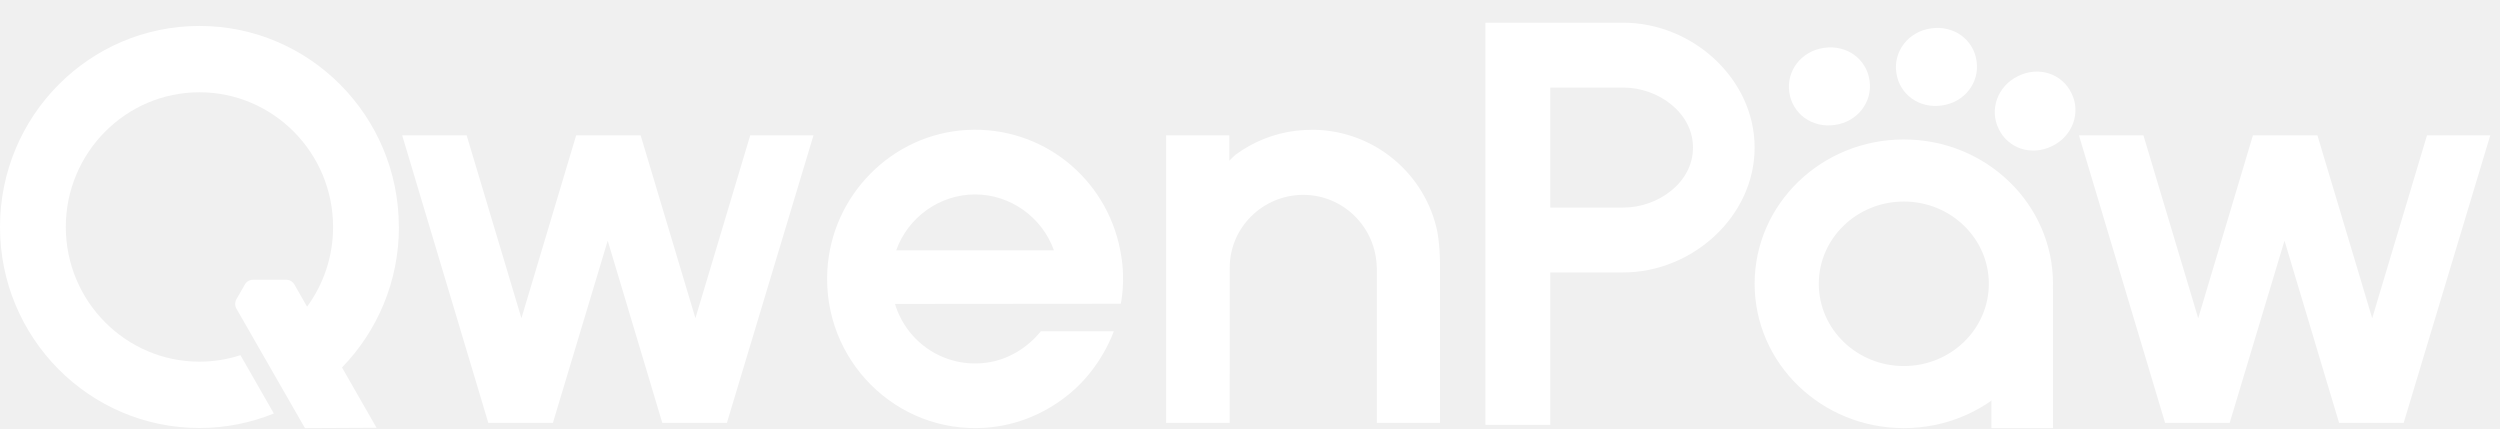
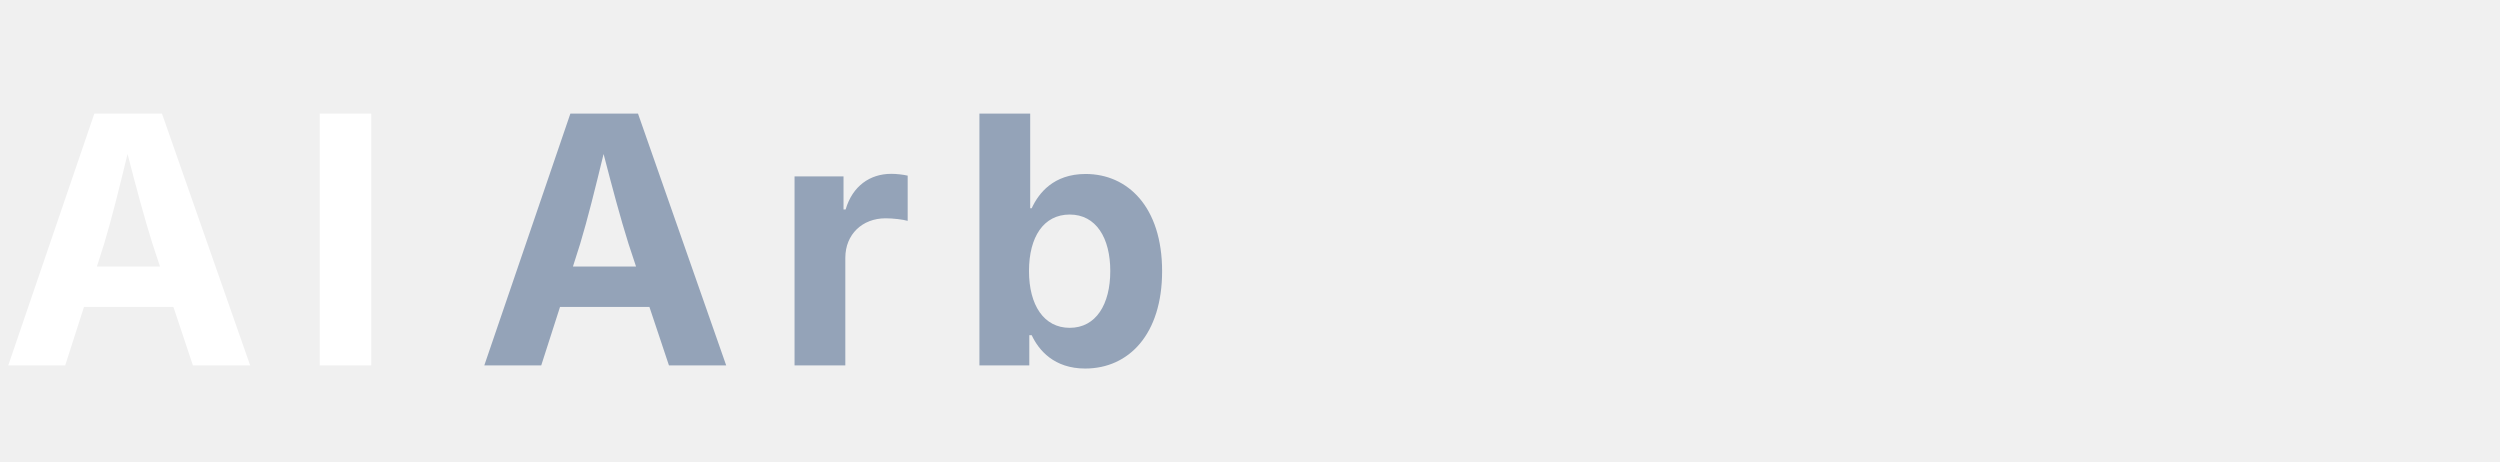
- <svg xmlns="http://www.w3.org/2000/svg" fill="none" version="1.1" width="770.822" height="132" viewBox="0 0 770.822 132">
-   <path d="M0,69.982C0,104.211,27.535,131.965,61.494,131.965C69.606,131.965,77.342,130.37,84.434,127.487L74.131,109.504C70.145,110.804,65.902,111.513,61.494,111.513C38.777,111.513,20.291,92.88,20.291,69.982C20.291,47.084,38.777,28.452,61.494,28.452C84.212,28.452,102.697,47.084,102.697,69.982C102.697,79.174,99.72,87.67,94.679,94.558L90.764,87.717C90.248,86.819,89.287,86.252,88.256,86.252L78.011,86.252C76.979,86.252,76.018,86.807,75.502,87.717L72.9,92.254C72.384,93.164,72.384,94.274,72.9,95.172L76.334,101.162L79.781,107.176L89.955,124.911L94.023,132L94.082,132L116.096,131.894L105.452,113.308C116.307,102.131,123,86.842,123,69.97L122.977,69.982C122.977,35.754,95.453,8,61.494,8C27.535,8,0,35.754,0,69.982Z" fill="#FFFFFF" fill-opacity="1" style="mix-blend-mode:passthrough" />
-   <path d="M143.881,41.725L160.77,98.113L177.646,41.725L197.528,41.725L214.416,98.113L231.316,41.725L250.822,41.725L224.122,130.384L204.205,130.384L187.376,74.209L170.475,130.384L150.559,130.384L124,41.725L143.881,41.725ZM329.724,121.438C339.724,113.249,343.409,102.137,343.409,102.137L320.934,102.137L320.864,102.219C316.662,107.355,310.759,110.929,304.222,111.817C291.324,113.568,279.611,105.722,275.949,93.711L345.568,93.652C345.568,93.652,347.129,86.8,345.627,78.422L345.404,77.179C341.097,54.754,321.157,38.825,298.131,40.068C275.092,41.311,256.373,60.15,255.094,83.392C253.568,110.965,276.289,133.709,303.693,131.899C311.428,131.39,320.828,128.727,329.724,121.438ZM276.325,77.179C279.974,66.955,289.751,59.949,300.642,59.949C311.533,59.949,321.298,66.955,324.959,77.179L276.336,77.179L276.325,77.179ZM443.953,79.427C443.871,76.623,443.613,73.984,443.19,71.522C439.552,53.712,423.884,40.281,405.024,40.009C403.158,40.009,401.374,40.115,399.661,40.293C392.713,41.133,386.328,43.748,380.977,47.689C380.296,48.281,379.662,48.908,379.04,49.559L379.04,41.725L359.546,41.725L359.546,130.384L379.146,130.384C379.146,130.384,379.169,82.552,379.169,82.445C379.193,70.043,389.462,60.079,401.832,60.079C414.202,60.079,424.225,70.055,424.495,82.445L424.518,82.445L424.518,130.384L444,130.384L444,81.404C444,80.729,443.977,80.078,443.953,79.427Z" fill="#FFFFFF" fill-opacity="1" style="mix-blend-mode:passthrough" />
-   <path d="M641,41.725L667.559,130.384L687.475,130.384L704.376,74.209L721.205,130.384L741.122,130.384L767.822,41.725L748.316,41.725L731.416,98.113L714.528,41.725L694.646,41.725L677.77,98.113L660.881,41.725L641,41.725Z" fill="#FFFFFF" fill-opacity="1" style="mix-blend-mode:passthrough" />
-   <path d="M587,132C612.405,132,633,112.077,633,87.5C633,62.923,612.405,43,587,43C561.595,43,541,62.923,541,87.5C541,112.077,561.595,132,587,132ZM587,112.86C601.478,112.86,613.215,101.506,613.215,87.5C613.215,73.494,601.478,62.14,587,62.14C572.522,62.14,560.785,73.494,560.785,87.5C560.785,101.506,572.522,112.86,587,112.86Z" fill-rule="evenodd" fill="#FFFFFF" fill-opacity="1" />
-   <path d="M478,7L458,7L458,131L478,131L478,84L500.5,84C521.763,84,541,66.763,541,45.5C541,24.237,521.763,7,500.5,7L478,7ZM478,27L478,64L500.5,64C511.27,64,522,56.27,522,45.5C522,34.73,511.27,27,500.5,27L478,27Z" fill-rule="evenodd" fill="#FFFFFF" fill-opacity="1" />
-   <path d="M586.563,31.053C587.668,32.13,588.983,32.976,590.507,33.592C592.031,34.208,593.684,34.518,595.465,34.518C597.247,34.518,598.942,34.202,600.461,33.576C601.985,32.944,603.305,32.087,604.426,30.994C605.548,29.901,606.422,28.632,607.056,27.186C607.689,25.74,608,24.181,608,22.521L608,22.435C608,20.775,607.683,19.216,607.056,17.77C606.422,16.319,605.553,15.06,604.448,13.984C603.342,12.907,602.028,12.061,600.504,11.445C598.98,10.829,597.327,10.518,595.546,10.518C593.764,10.518,592.068,10.834,590.545,11.461C589.021,12.093,587.701,12.95,586.579,14.043C585.458,15.135,584.583,16.399,583.95,17.851C583.317,19.297,583,20.855,583,22.516L583,22.601C583,24.267,583.317,25.82,583.95,27.272C584.583,28.718,585.452,29.982,586.558,31.053L586.563,31.053Z" fill="#FFFFFF" fill-opacity="1" style="mix-blend-mode:passthrough" transform="matrix(0.9900481,-0.1407298,0.1407298,0.9900481,4.321747,82.15014)" />
-   <path d="M553.562,37.053C554.667,38.13,555.982,38.976,557.505,39.592C559.029,40.208,560.681,40.518,562.462,40.518C564.244,40.518,565.939,40.202,567.457,39.57C568.981,38.938,570.3,38.081,571.422,36.989C572.543,35.896,573.417,34.632,574.05,33.181C574.683,31.735,575,30.176,575,28.516L575,28.43C575,26.77,574.683,25.216,574.05,23.765C573.417,22.313,572.548,21.055,571.443,19.984C570.338,18.907,569.024,18.061,567.5,17.445C565.976,16.829,564.324,16.518,562.543,16.518C560.762,16.518,559.067,16.834,557.543,17.466C556.019,18.098,554.7,18.955,553.578,20.048C552.457,21.14,551.583,22.41,550.95,23.856C550.317,25.302,550,26.861,550,28.521L550,28.607C550,30.272,550.317,31.826,550.95,33.277C551.583,34.723,552.452,35.987,553.557,37.064L553.562,37.053Z" fill="#FFFFFF" fill-opacity="1" style="mix-blend-mode:passthrough" transform="matrix(0.9900481,-0.1407298,0.1407298,0.9900481,3.148954,77.56577)" />
-   <path d="M614.558,49.433C615.664,50.51,616.979,51.356,618.503,51.972C620.027,52.588,621.681,52.899,623.462,52.899C625.244,52.899,626.94,52.583,628.459,51.951C629.983,51.319,631.304,50.462,632.426,49.369C633.547,48.276,634.422,47.012,635.055,45.561C635.689,44.115,636,42.556,636,40.896L636,40.81C636,39.15,635.683,37.597,635.055,36.145C634.422,34.694,633.553,33.435,632.447,32.364C631.341,31.287,630.026,30.441,628.502,29.825C626.978,29.209,625.325,28.899,623.548,28.899C621.772,28.899,620.07,29.215,618.546,29.847C617.022,30.479,615.702,31.336,614.58,32.428C613.458,33.521,612.583,34.79,611.95,36.236C611.317,37.682,611,39.241,611,40.901L611,40.987C611,42.653,611.317,44.206,611.95,45.657C612.583,47.104,613.453,48.368,614.558,49.444L614.558,49.433Z" fill="#FFFFFF" fill-opacity="1" style="mix-blend-mode:passthrough" transform="matrix(0.8999723,-0.4359472,0.4359472,0.8999723,48.51865,269.2544)" />
-   <rect x="614" y="89" width="19" height="43" rx="0" fill="#FFFFFF" fill-opacity="1" />
+ <svg xmlns="http://www.w3.org/2000/svg" version="1.1" width="260" height="48" viewBox="0 0 260 48">
+   <text x="0" y="38" font-family="'Inter','SF Pro Display','Segoe UI','Helvetica Neue',Arial,sans-serif" font-size="36" font-weight="700" letter-spacing="4">
+     <tspan fill="#FFFFFF">AI</tspan>
+     <tspan fill="#94A3B8">Arb</tspan>
+   </text>
</svg>
